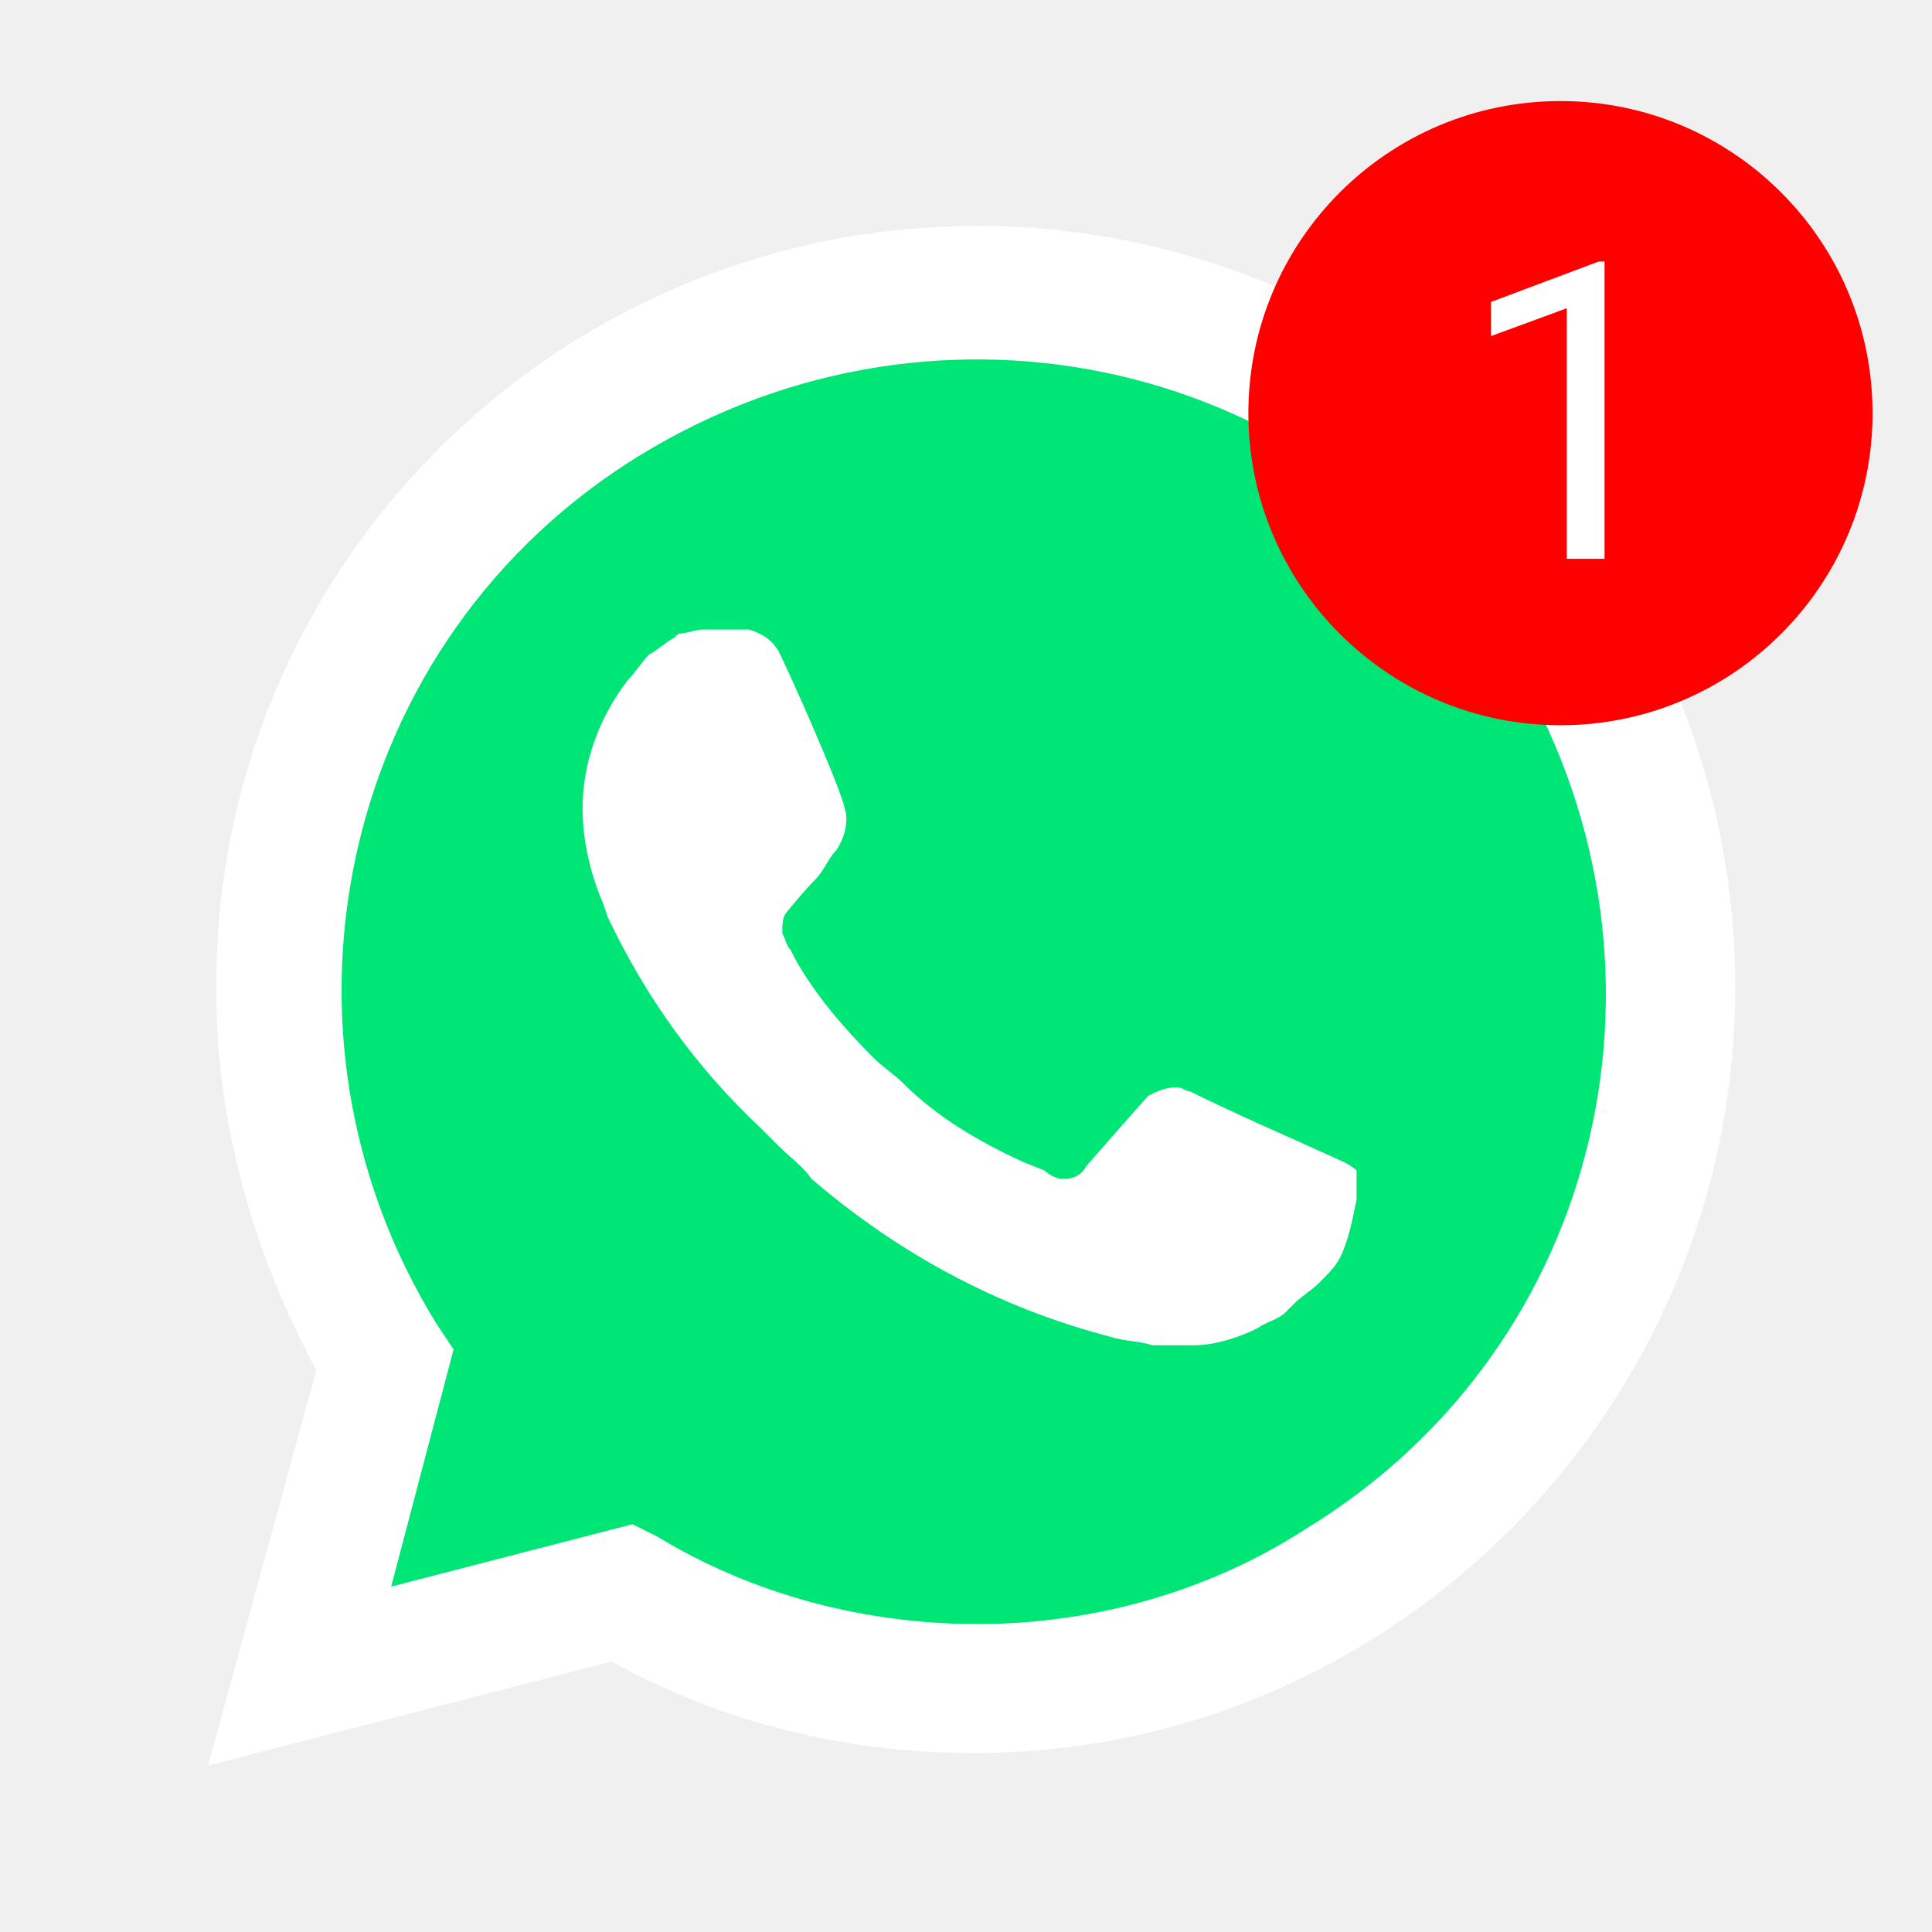
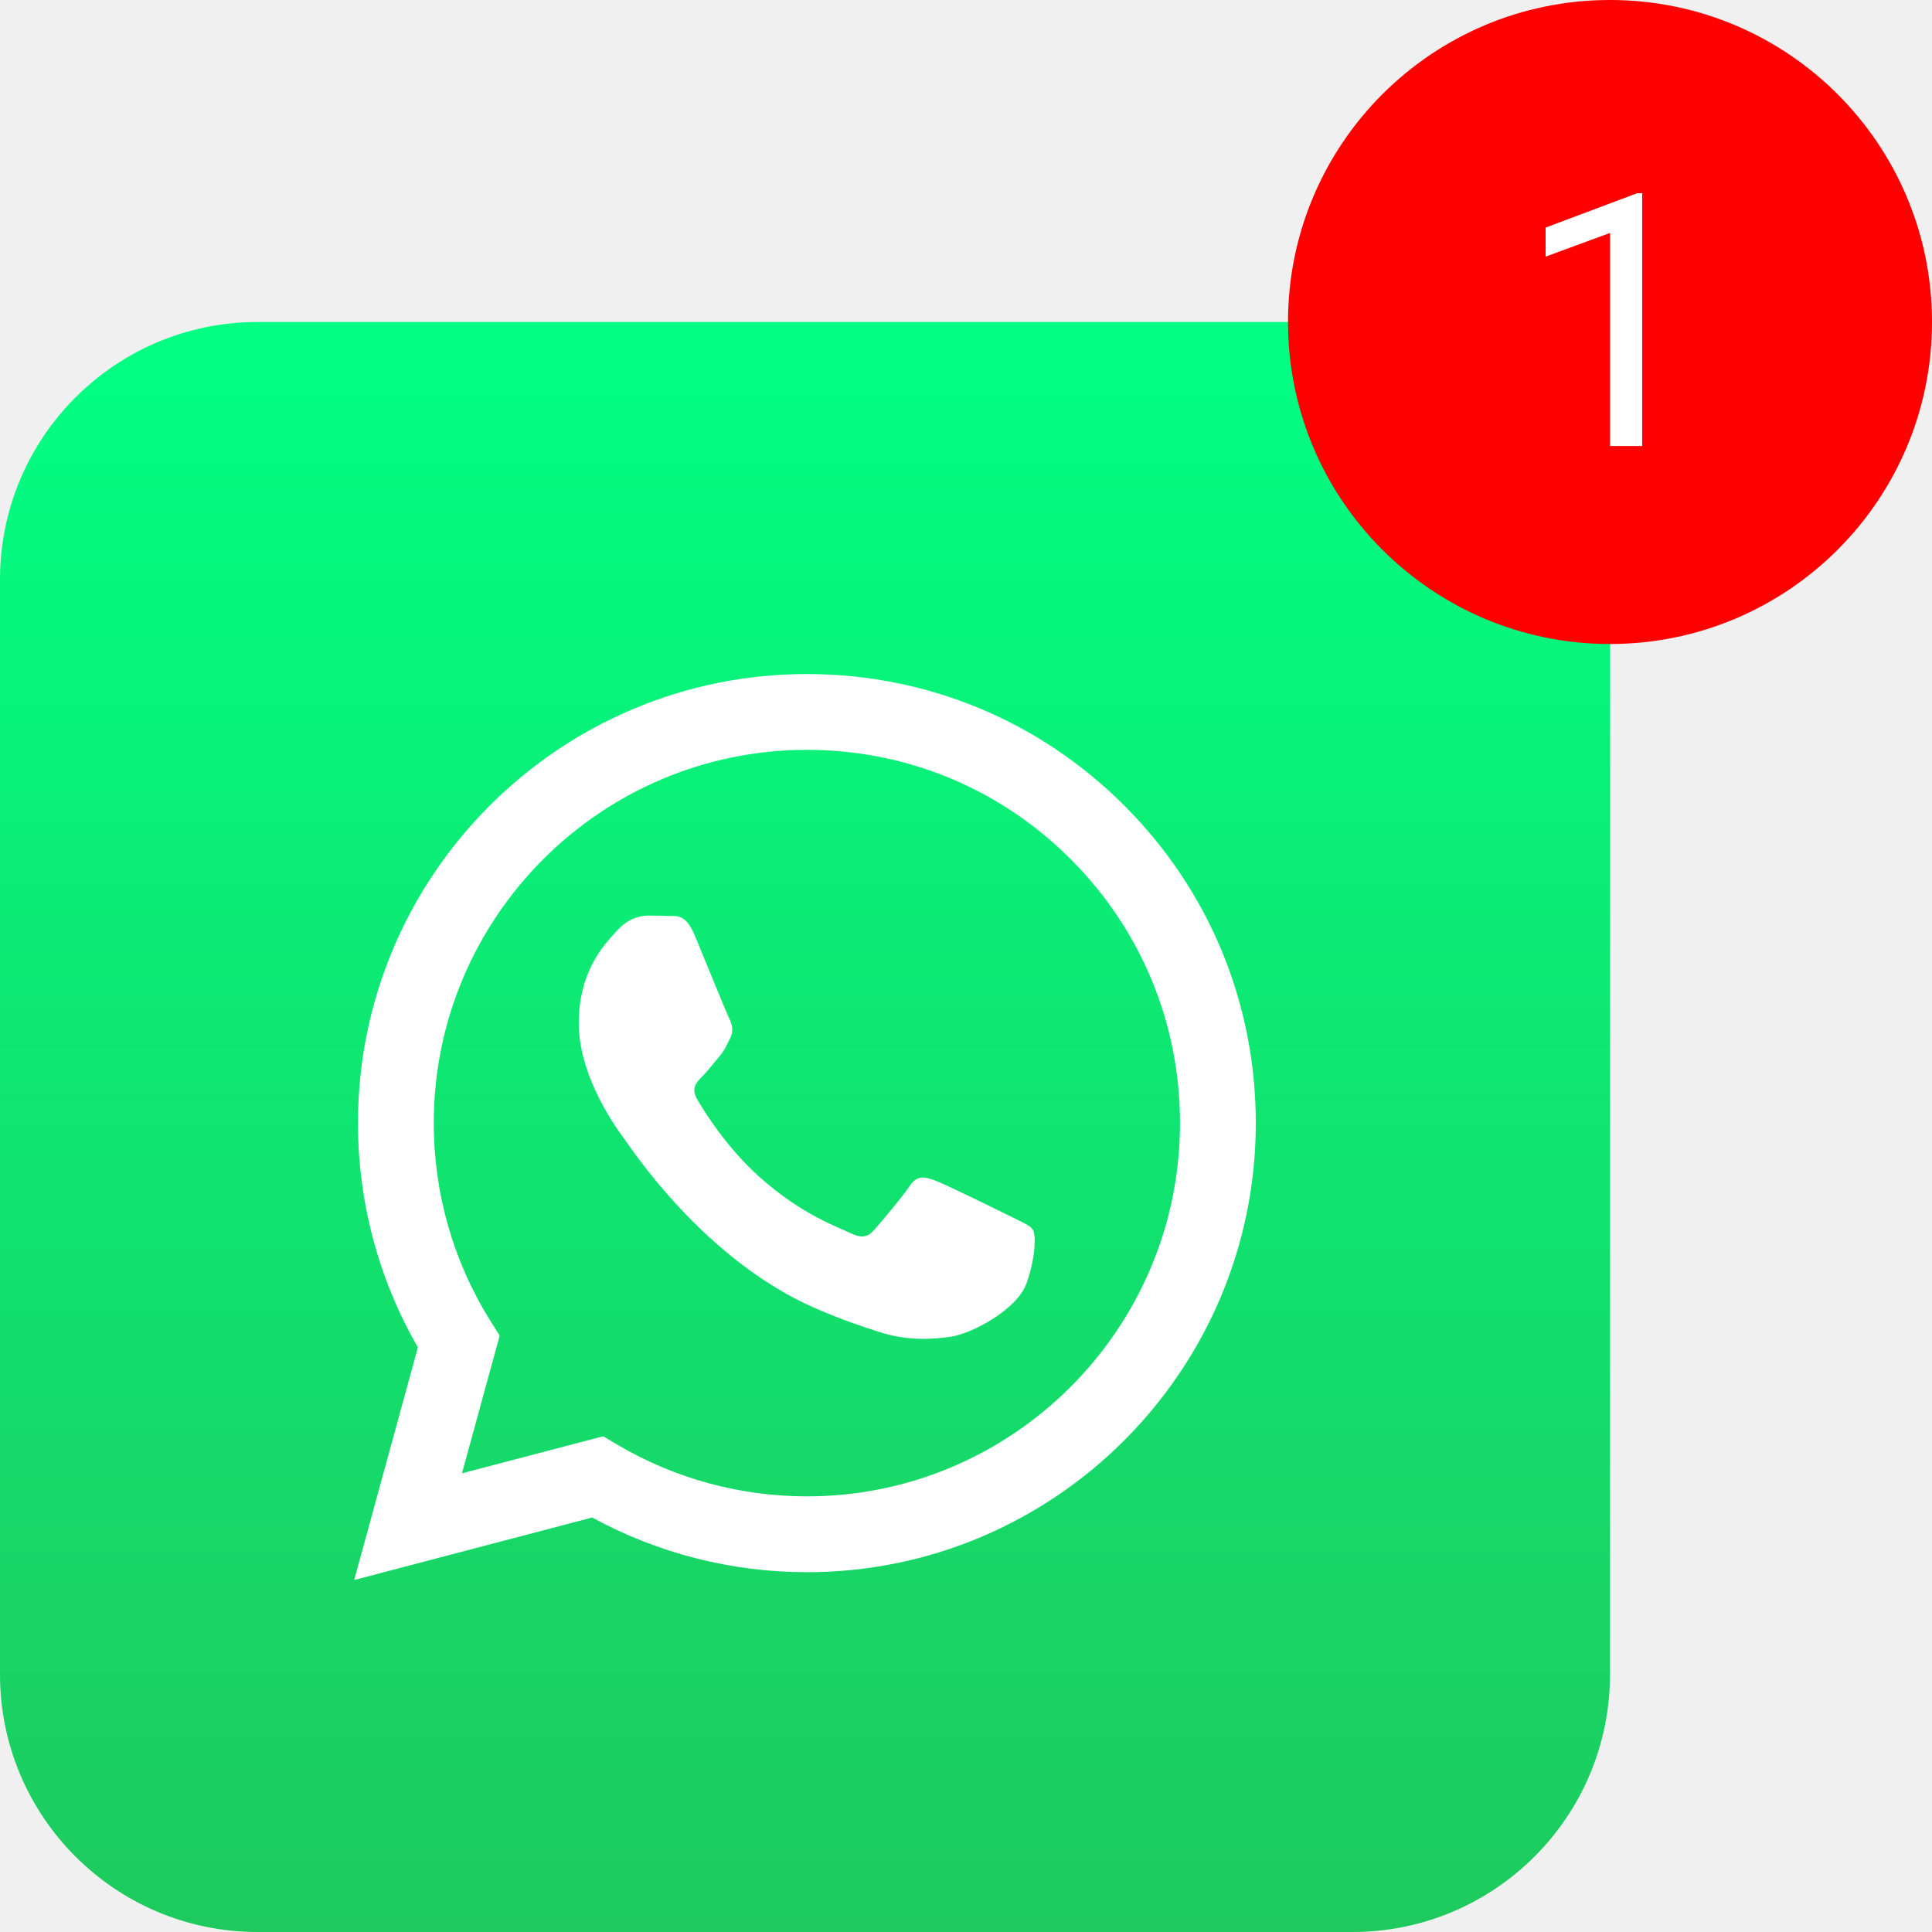
- <svg xmlns="http://www.w3.org/2000/svg" width="65" height="65" viewBox="0 0 65 65" fill="none">
-   <path d="M19.881 53.1L20.721 53.52C24.221 55.62 28.141 56.6 32.061 56.6C44.381 56.6 54.461 46.52 54.461 34.2C54.461 28.32 52.081 22.58 47.881 18.38C43.681 14.18 38.081 11.8 32.061 11.8C19.741 11.8 9.661 21.88 9.801 34.34C9.801 38.54 11.061 42.6 13.161 46.1L13.721 46.94L11.481 55.2L19.881 53.1Z" fill="#00E676" />
-   <path d="M45.22 39.1L43.68 38.4C43.68 38.4 41.44 37.42 40.04 36.72C39.9 36.72 39.76 36.58 39.62 36.58C39.2 36.58 38.92 36.72 38.64 36.86C38.64 36.86 38.5 37 36.54 39.24C36.4 39.52 36.12 39.66 35.84 39.66H35.7C35.56 39.66 35.28 39.52 35.14 39.38L34.44 39.1C32.9 38.4 31.5 37.56 30.38 36.44C30.1 36.16 29.68 35.88 29.4 35.6C28.42 34.62 27.44 33.5 26.74 32.24L26.6 31.96C26.46 31.82 26.46 31.68 26.32 31.4C26.32 31.12 26.32 30.84 26.46 30.7C26.46 30.7 27.02 30 27.44 29.58C27.72 29.3 27.86 28.88 28.14 28.6C28.42 28.18 28.56 27.62 28.42 27.2C28.28 26.5 26.6 22.72 26.18 21.88C25.9 21.46 25.62 21.32 25.2 21.18H24.78C24.5 21.18 24.08 21.18 23.66 21.18C23.38 21.18 23.1 21.32 22.82 21.32L22.68 21.46C22.4 21.6 22.12 21.88 21.84 22.02C21.56 22.3 21.42 22.58 21.14 22.86C20.16 24.12 19.6 25.66 19.6 27.2C19.6 28.32 19.88 29.44 20.3 30.42L20.44 30.84C21.7 33.5 23.38 35.88 25.62 37.98L26.18 38.54C26.6 38.96 27.02 39.24 27.3 39.66C30.24 42.18 33.6 44 37.38 44.98C37.8 45.12 38.36 45.12 38.78 45.26C39.2 45.26 39.76 45.26 40.18 45.26C40.88 45.26 41.72 44.98 42.28 44.7C42.7 44.42 42.98 44.42 43.26 44.14L43.54 43.86C43.82 43.58 44.1 43.44 44.38 43.16C44.66 42.88 44.94 42.6 45.08 42.32C45.36 41.76 45.5 41.06 45.64 40.36C45.64 40.08 45.64 39.66 45.64 39.38C45.64 39.38 45.5 39.24 45.22 39.1Z" fill="white" />
-   <path d="M50.96 15.16C46.2 10.26 39.62 7.6 32.9 7.6C18.62 7.6 7.14 19.22 7.28 33.36C7.28 37.84 8.54 42.18 10.64 46.1L7 59.4L20.58 55.9C24.36 58 28.56 58.98 32.76 58.98C46.9 58.98 58.38 47.36 58.38 33.22C58.38 26.36 55.72 19.92 50.96 15.16ZM32.9 54.64C29.12 54.64 25.34 53.66 22.12 51.7L21.28 51.28L13.16 53.38L15.26 45.4L14.7 44.56C8.54 34.62 11.48 21.46 21.56 15.3C31.64 9.14 44.66 12.08 50.82 22.16C56.98 32.24 54.04 45.26 43.96 51.42C40.74 53.52 36.82 54.64 32.9 54.64Z" fill="white" />
-   <path d="M63 13.9C63 19.699 58.299 24.4 52.5 24.4C46.701 24.4 42 19.699 42 13.9C42 8.101 46.701 3.4 52.5 3.4C58.299 3.4 63 8.101 63 13.9Z" fill="#FF0000" />
-   <path d="M53.983 18.8H52.712V10.371L50.162 11.308V10.159L53.785 8.799H53.983V18.8Z" fill="white" />
+ <svg xmlns="http://www.w3.org/2000/svg" width="60" height="60" viewBox="0 0 60 60" fill="none">
+   <path d="M42 10H8C3.582 10 0 13.582 0 18V52C0 56.418 3.582 60 8 60H42C46.418 60 50 56.418 50 52V18C50 13.582 46.418 10 42 10Z" fill="url(#paint0_linear)" />
+   <path d="M11 49.068L12.978 41.843C11.758 39.729 11.116 37.33 11.117 34.873C11.12 27.186 17.374 20.933 25.058 20.933C28.788 20.934 32.288 22.386 34.92 25.021C37.553 27.656 39.002 31.159 39 34.884C38.997 42.571 32.742 48.826 25.059 48.826C25.058 48.826 25.059 48.826 25.059 48.826H25.053C22.72 48.825 20.427 48.239 18.391 47.128L11 49.068ZM18.733 44.605L19.156 44.856C20.935 45.912 22.975 46.47 25.054 46.471H25.059C31.445 46.471 36.644 41.273 36.646 34.883C36.647 31.787 35.443 28.876 33.255 26.686C31.068 24.495 28.158 23.288 25.063 23.287C18.671 23.287 13.473 28.485 13.471 34.874C13.47 37.063 14.082 39.196 15.242 41.041L15.518 41.479L14.347 45.755L18.733 44.605Z" fill="white" />
+   <path fill-rule="evenodd" clip-rule="evenodd" d="M32.082 38.199C31.995 38.054 31.763 37.967 31.415 37.792C31.066 37.618 29.354 36.775 29.034 36.659C28.715 36.543 28.483 36.485 28.25 36.833C28.018 37.182 27.351 37.967 27.148 38.199C26.944 38.432 26.741 38.461 26.393 38.287C26.044 38.112 24.922 37.744 23.592 36.557C22.556 35.634 21.857 34.493 21.654 34.144C21.45 33.796 21.632 33.607 21.806 33.434C21.963 33.277 22.155 33.027 22.329 32.823C22.503 32.62 22.561 32.474 22.677 32.242C22.793 32.01 22.735 31.806 22.648 31.632C22.561 31.457 21.864 29.743 21.574 29.045C21.291 28.366 21.004 28.458 20.79 28.447C20.587 28.437 20.355 28.435 20.122 28.435C19.891 28.435 19.513 28.522 19.194 28.871C18.874 29.22 17.974 30.062 17.974 31.777C17.974 33.492 19.223 35.148 19.397 35.38C19.571 35.613 21.853 39.132 25.348 40.64C26.179 40.999 26.828 41.214 27.334 41.374C28.168 41.639 28.928 41.602 29.528 41.513C30.197 41.412 31.589 40.67 31.879 39.856C32.169 39.042 32.169 38.345 32.082 38.199Z" fill="white" />
+   <path d="M60 10C60 15.523 55.523 20 50 20C44.477 20 40 15.523 40 10C40 4.477 44.477 0 50 0C55.523 0 60 4.477 60 10Z" fill="#FF0000" />
+   <path d="M51 13.851H50.002V7.234L48 7.97V7.068L50.844 6H51V13.851Z" fill="white" />
+   <defs>
+     <linearGradient id="paint0_linear" x1="25" y1="10" x2="25" y2="60" gradientUnits="userSpaceOnUse">
+       <stop stop-color="#00FF83" />
+       <stop offset="1" stop-color="#1ECA5E" />
+     </linearGradient>
+   </defs>
</svg>
